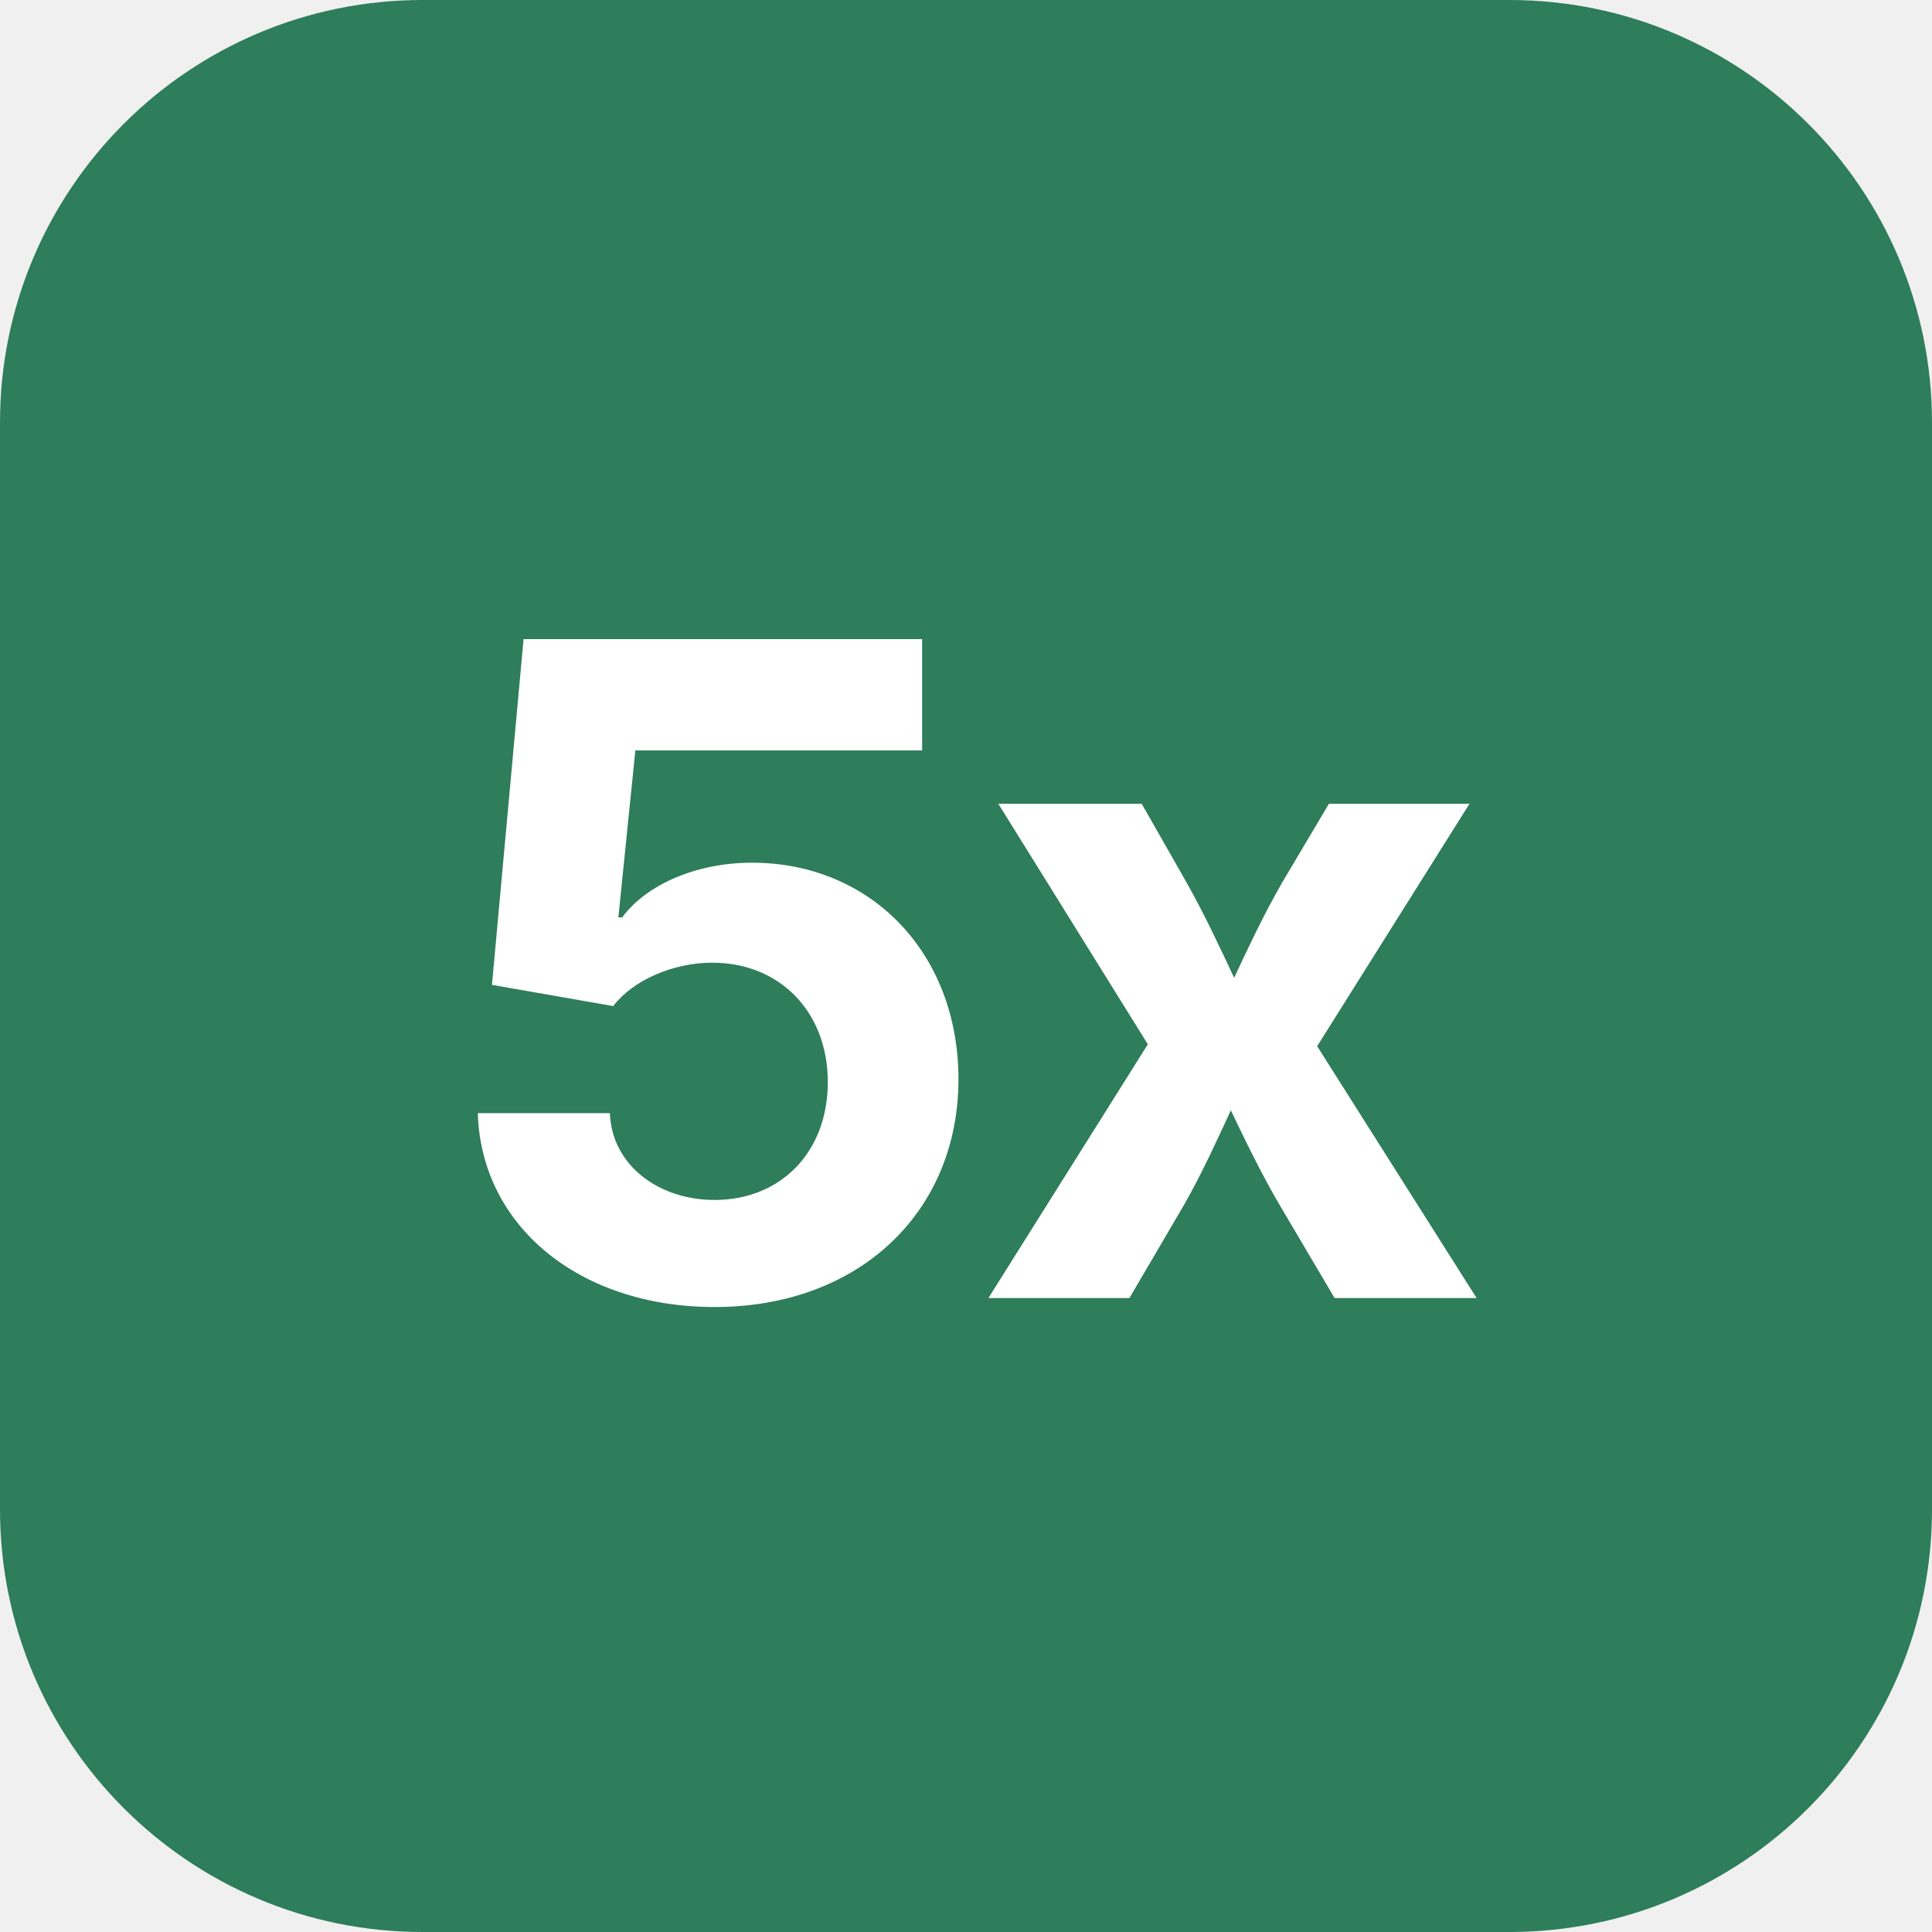
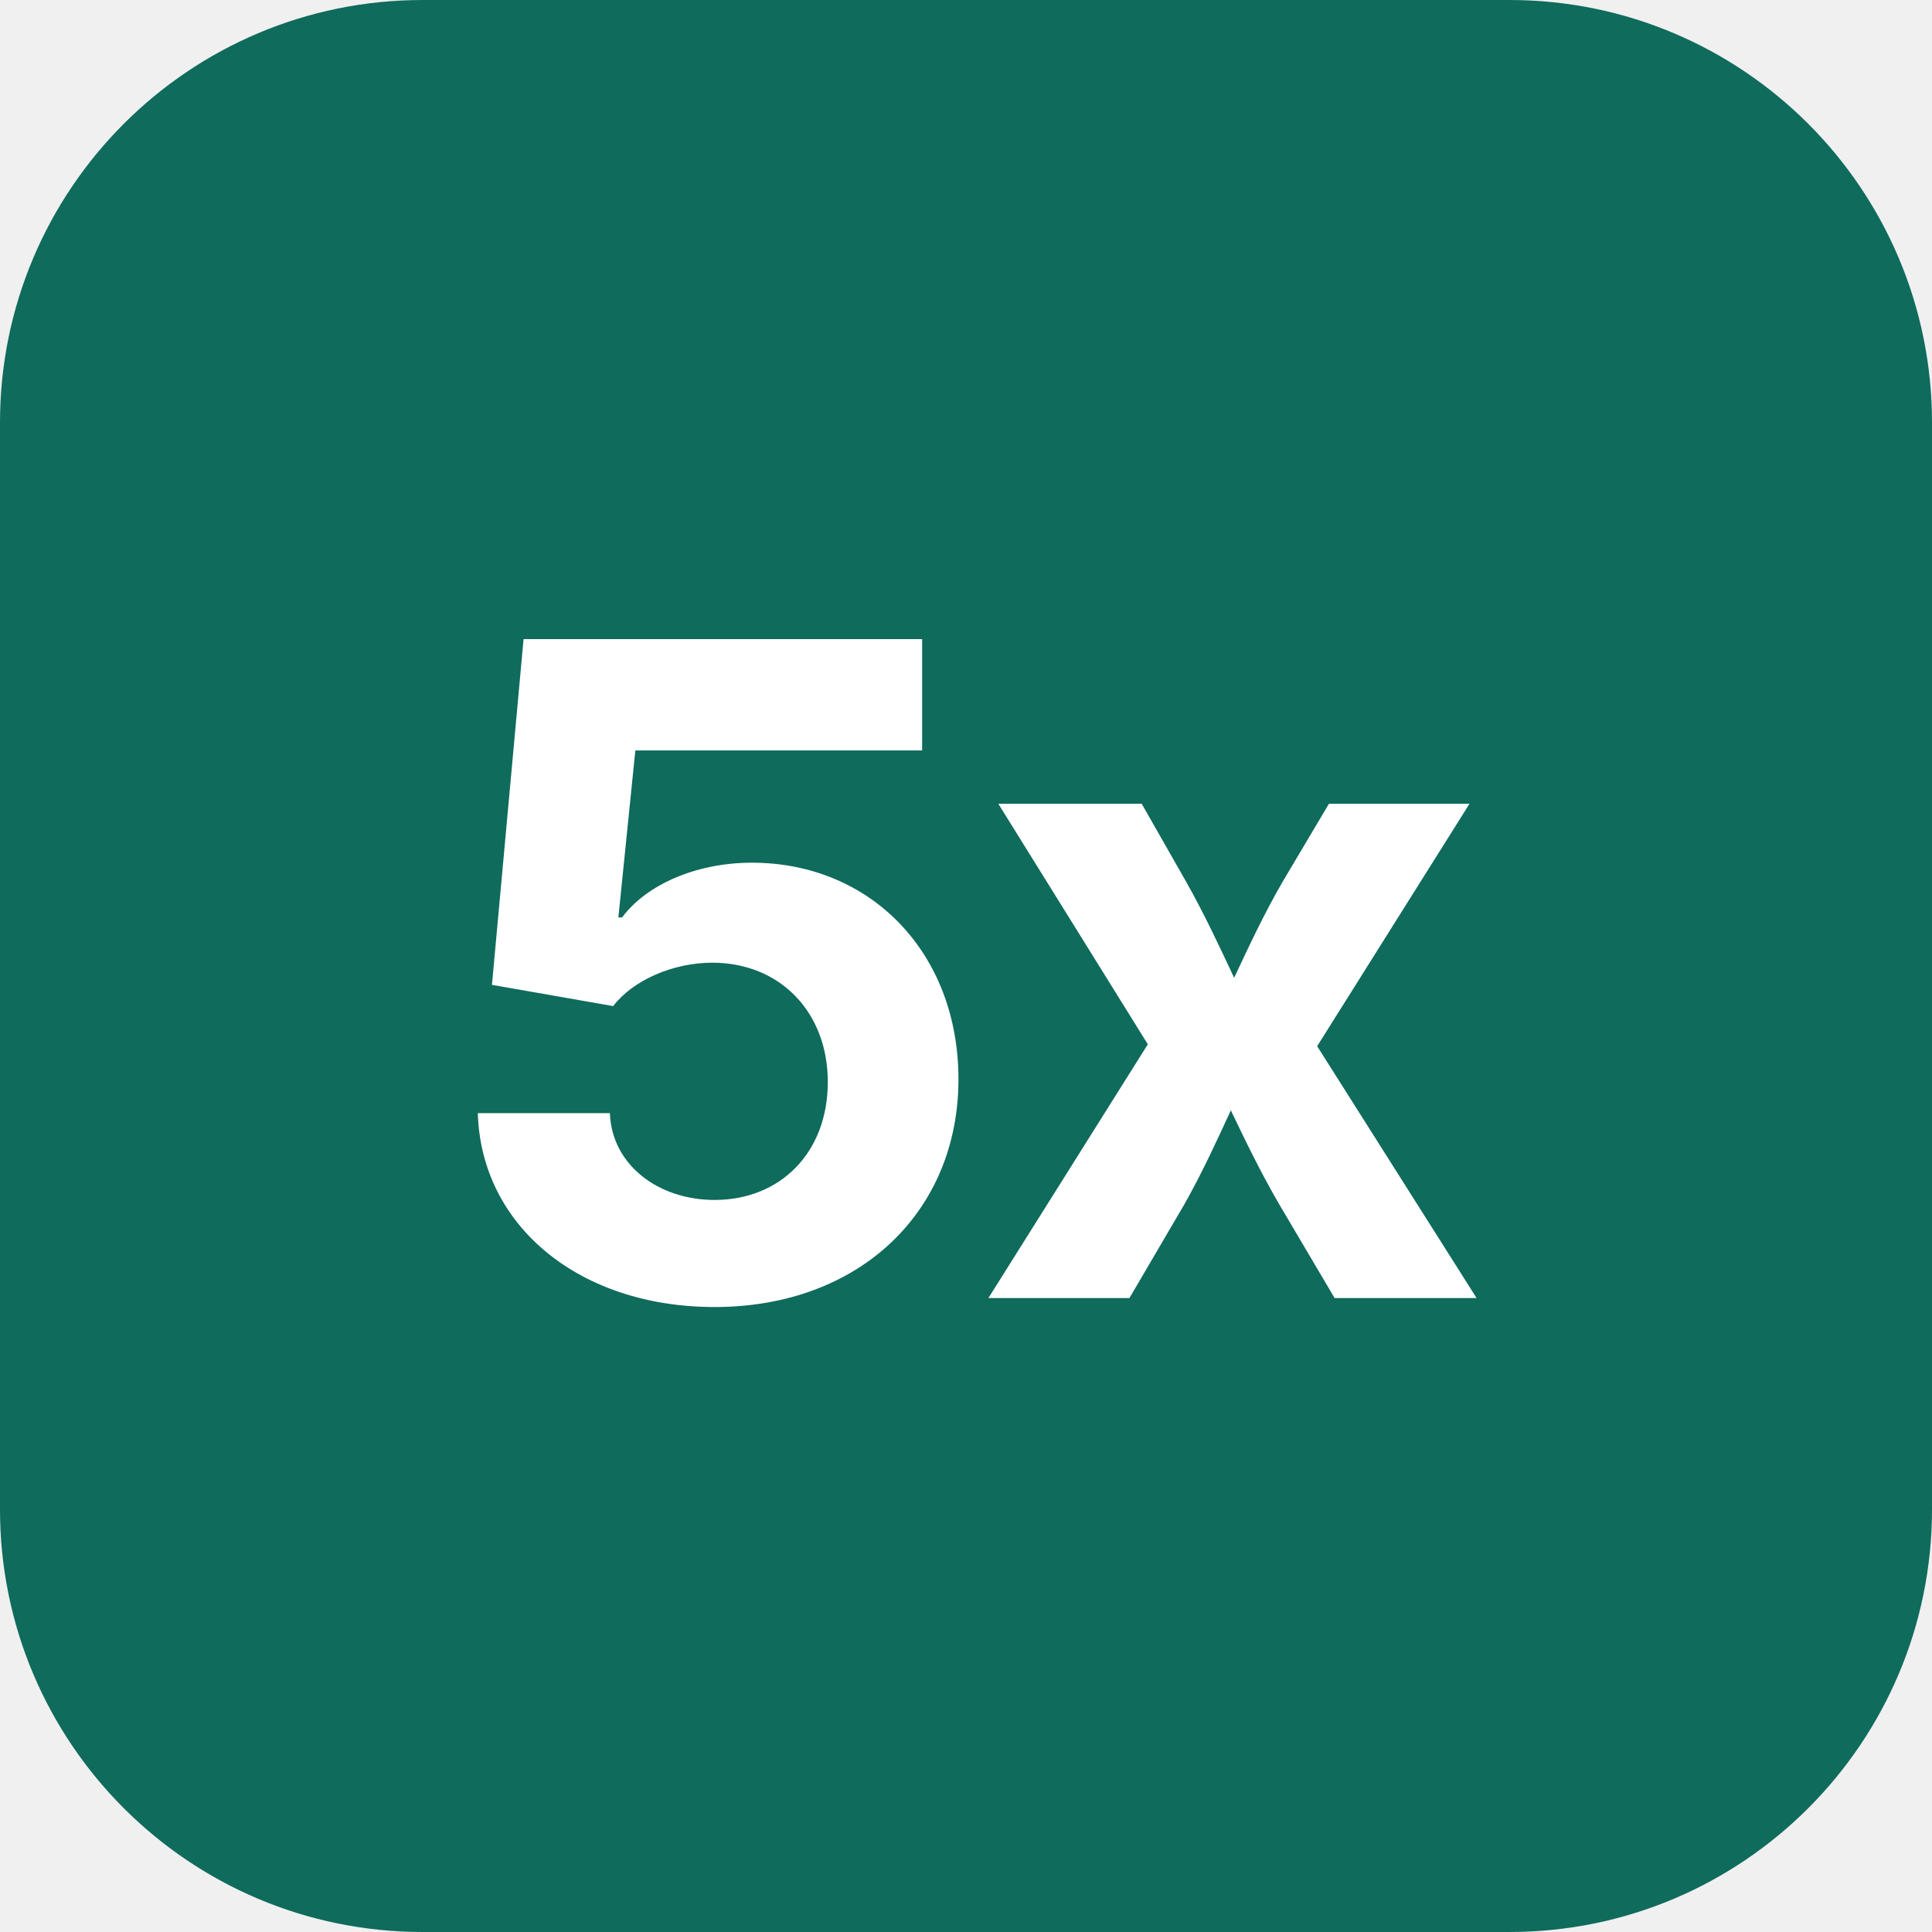
<svg xmlns="http://www.w3.org/2000/svg" viewBox="0 0 64 64">
-   <rect width="64" height="64" rx="14" fill="#2E7D5B" />
-   <text x="32" y="43" text-anchor="middle" font-family="'Bricolage Grotesque', 'Inter', Arial, sans-serif" font-size="30" font-weight="700" fill="#ffffff" letter-spacing="-1">5x</text>
+   <rect width="64" height="64" rx="14" fill="#0F6B5C" />
+   <text x="32" y="43" text-anchor="middle" font-family="'Inter', Arial, sans-serif" font-size="30" font-weight="700" fill="#ffffff" letter-spacing="-1">5x</text>
</svg>
